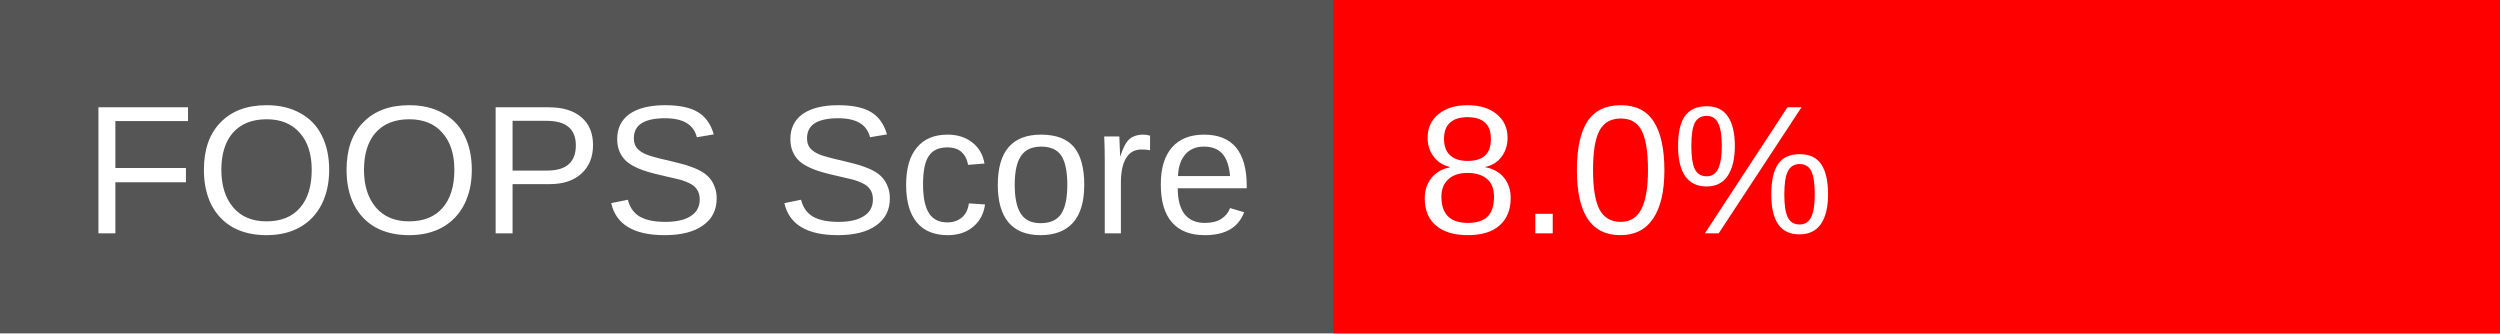
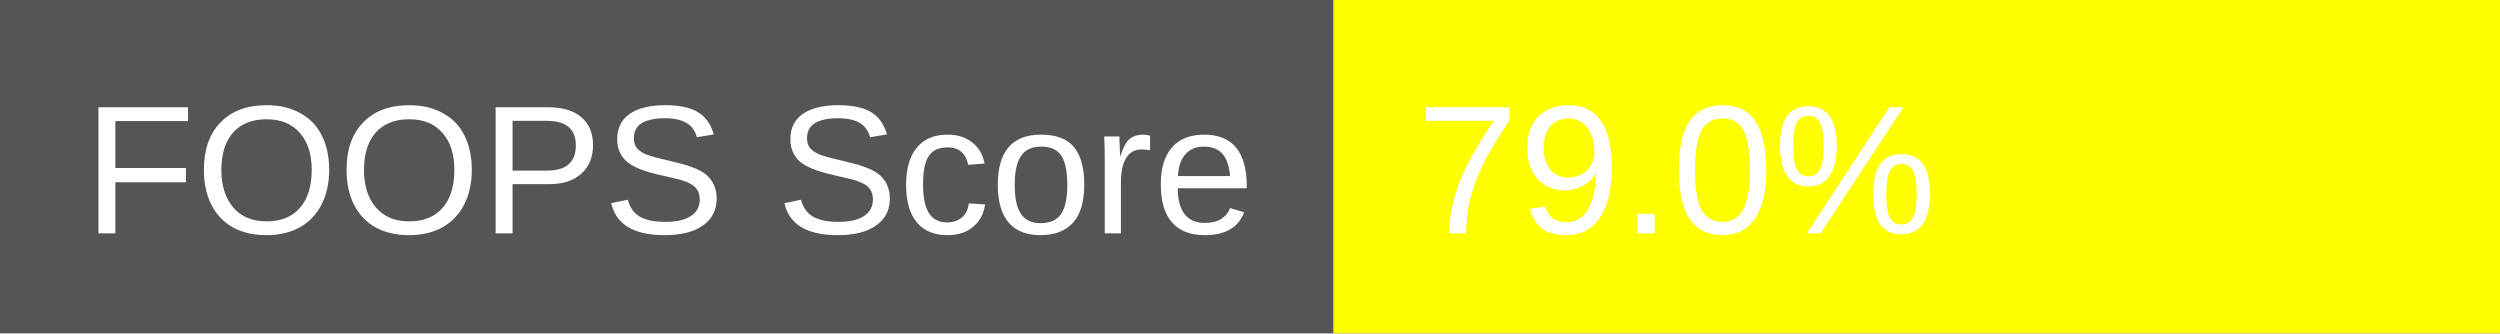
<svg xmlns="http://www.w3.org/2000/svg" width="150" height="20">
  <rect width="150" height="20" fill="#555" />
-   <rect x="80" width="70" height="20" fill="red" />
+   <rect x="80" width="70" height="20" fill="yellow" />
  <text x="5" y="14" fill="#fff" font-family="Arial" font-size="11">FOOPS Score</text>
-   <text x="85" y="14" fill="#fff" font-family="Arial" font-size="11">8.0%</text>
+   <text x="85" y="14" fill="#fff" font-family="Arial" font-size="11">79.0%</text>
</svg>
